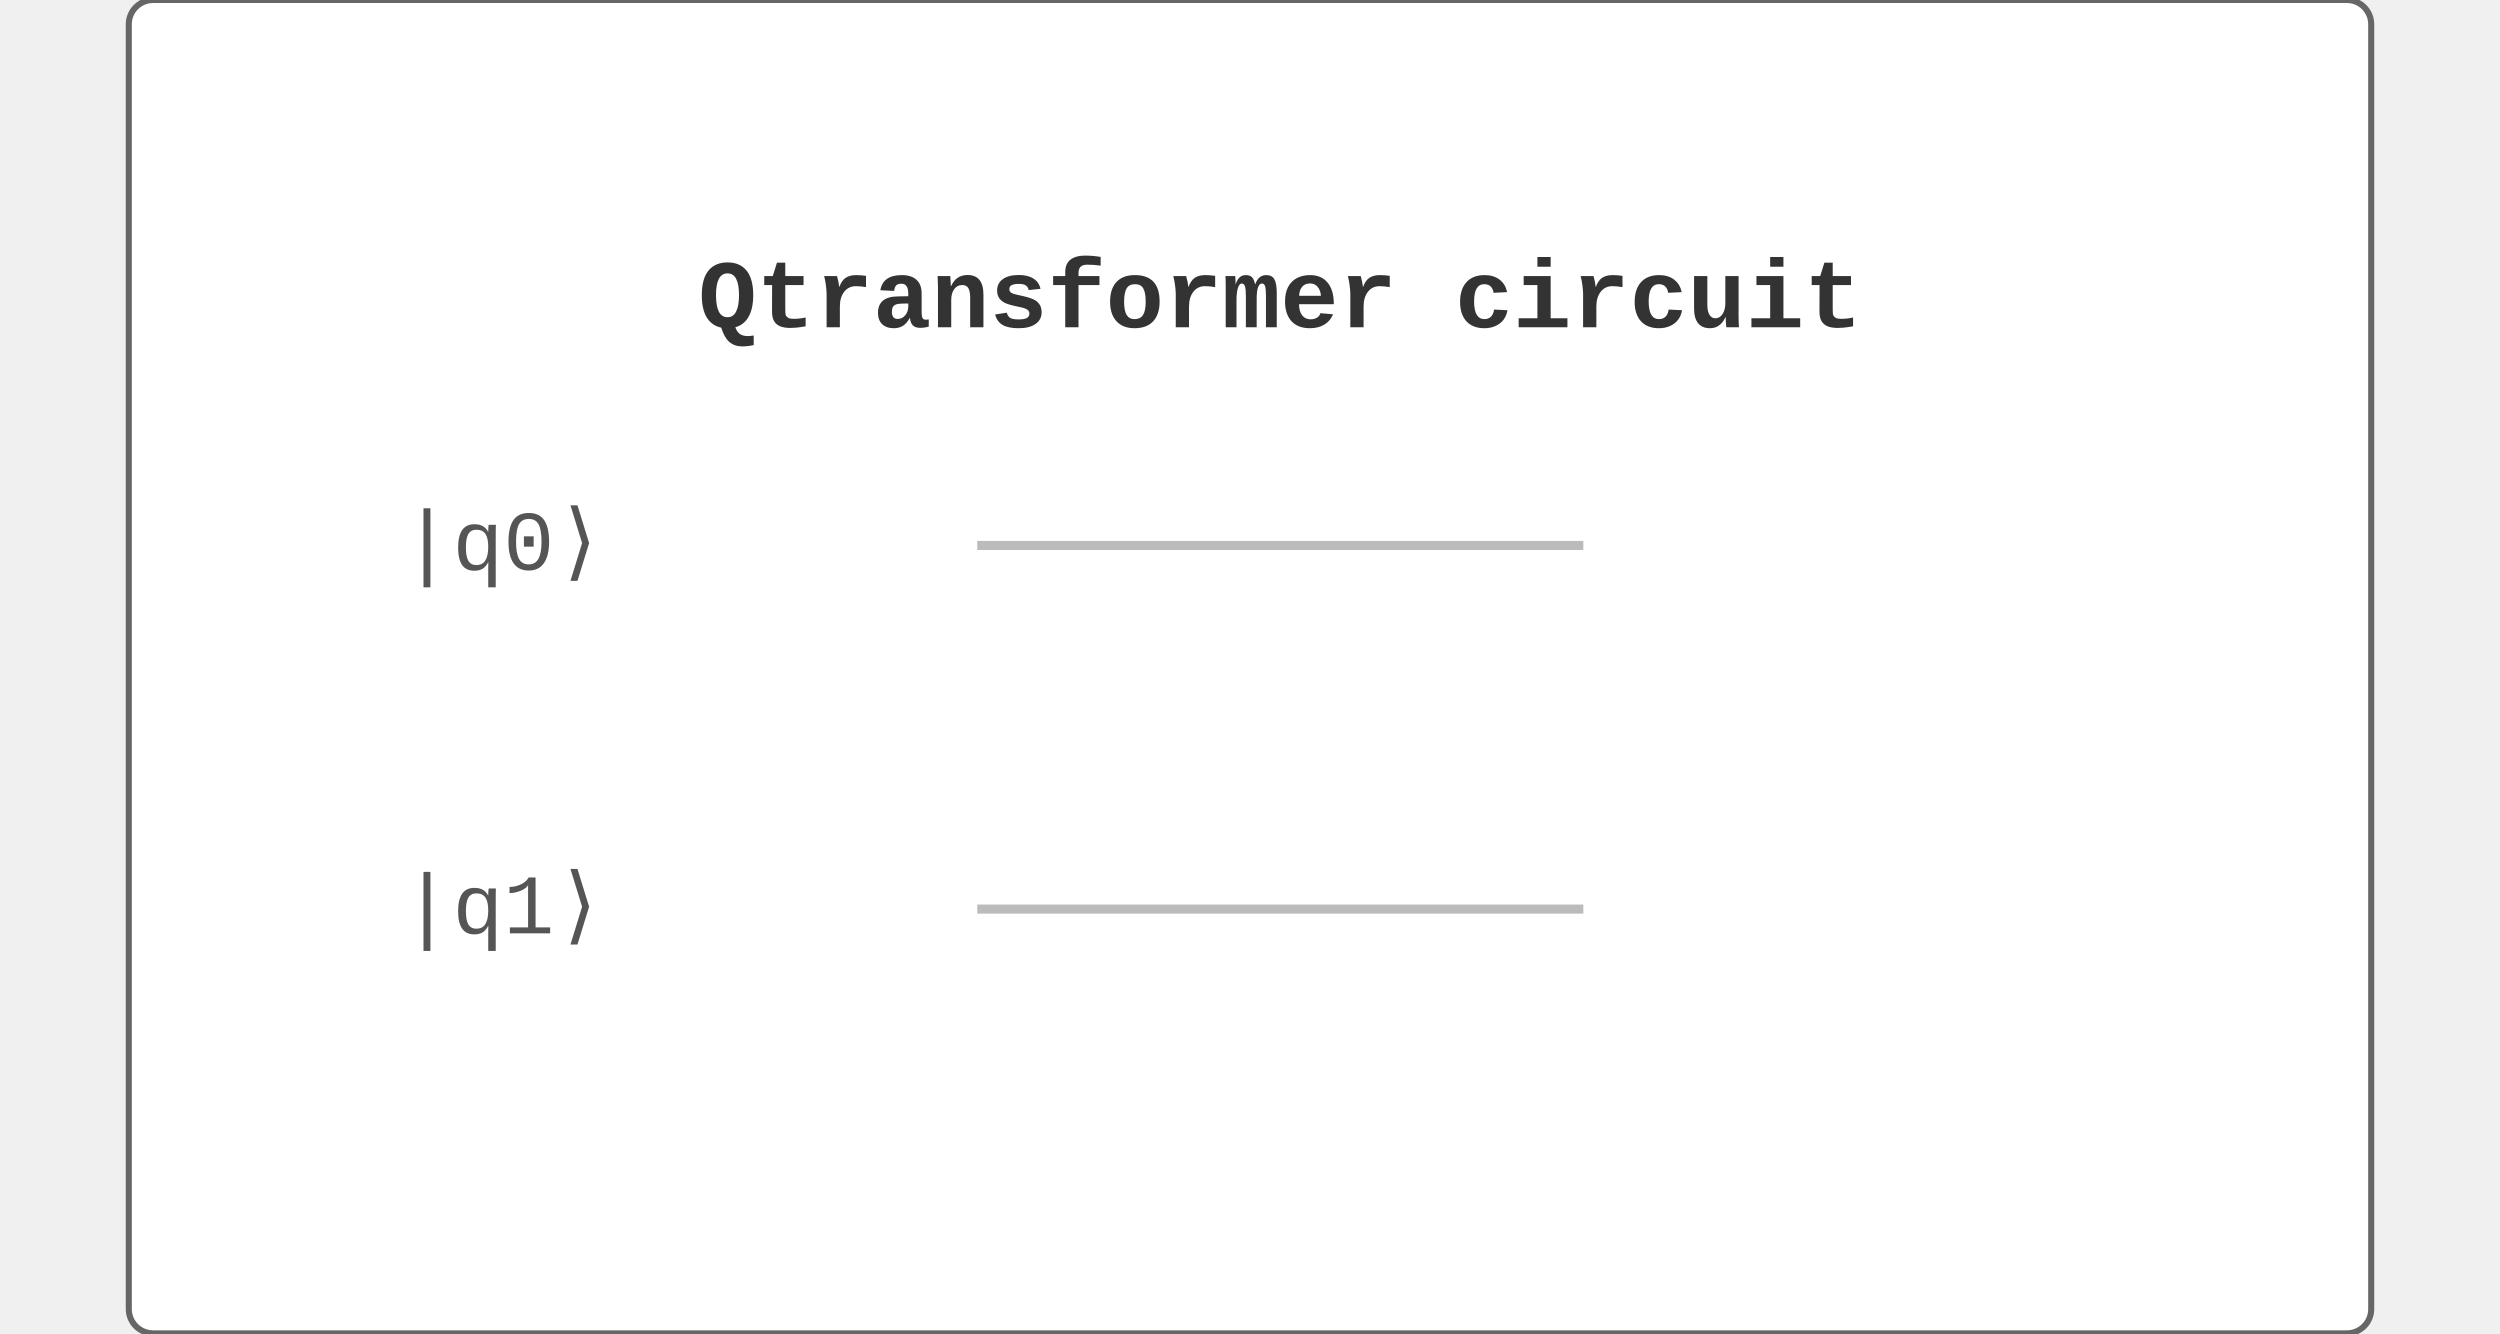
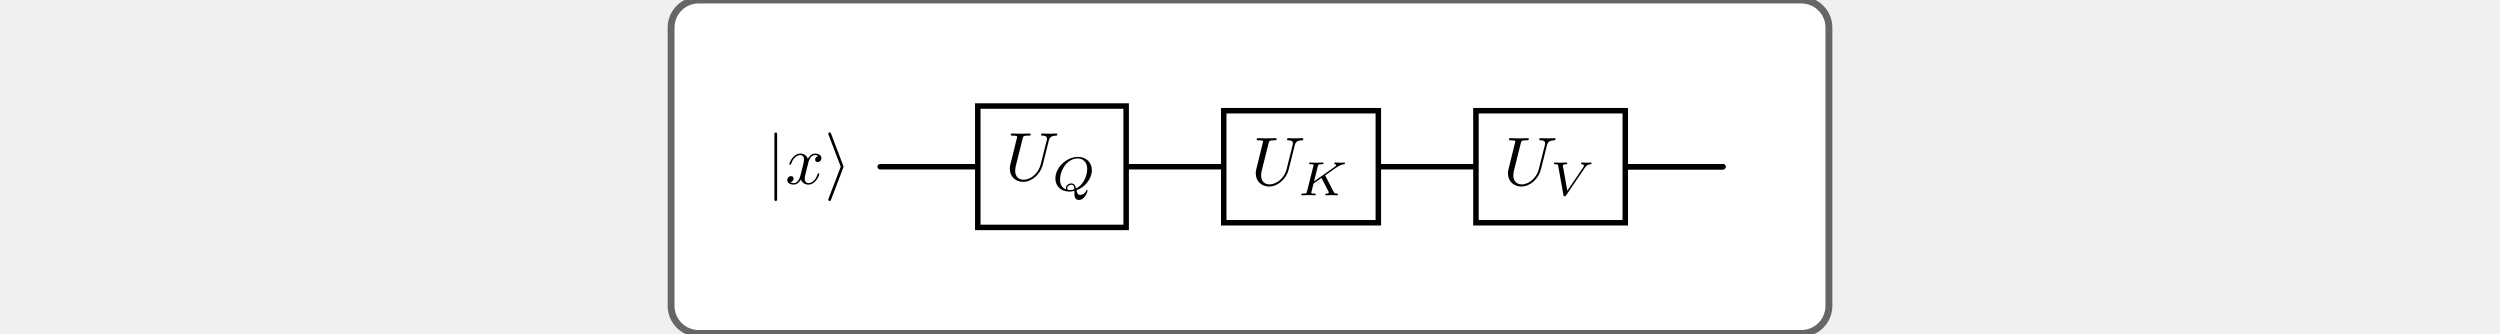
- <svg xmlns="http://www.w3.org/2000/svg" width="300" height="160" viewBox="-40.0 -30.0 370.0 220.0">
-   <rect x="-40.0" y="-30.0" width="370.0" height="220.0" fill="#fff" stroke="#666" stroke-width="1" rx="4" />
-   <style>
-     text { font-family: 'Consolas', 'Courier New', monospace; }
-     .qubit-label { font-size: 14px; fill: #555; }
-     .gate-label { font-size: 15px; fill: #222; font-weight: bold; }
-     .annotation { font-size: 11px; fill: #888; }
-     .wire { stroke: #bbb; stroke-width: 1.5; }
-     .gate-box { fill: #fff; stroke: #333; stroke-width: 1.8; rx: 4; }
-     .control-dot { fill: #333; }
-     .target-circle { fill: #fff; stroke: #333; stroke-width: 1.8; }
-     .target-plus { stroke: #333; stroke-width: 1.8; }
-     .conn-line { stroke: #333; stroke-width: 1.8; }
-     .title { font-size: 16px; fill: #333; font-weight: bold; }
-     .measure-box { fill: #fff; stroke: #333; stroke-width: 1.8; }
-   </style>
-   <text x="150" y="24" text-anchor="middle" class="title">Qtransformer circuit</text>
-   <text x="5" y="64" class="qubit-label">|q0⟩</text>
-   <text x="5" y="124" class="qubit-label">|q1⟩</text>
-   <line x1="100" y1="60" x2="200" y2="60" class="wire" />
-   <line x1="100" y1="120" x2="200" y2="120" class="wire" />
+ <svg xmlns="http://www.w3.org/2000/svg" xmlns:xlink="http://www.w3.org/1999/xlink" version="1.1" width="138.15pt" height="18.426pt" viewBox="-68.322 -69.906 168.15 48.426">
+   <defs>
+     <path id="g0-105" d="M2.72-2.321C2.77-2.441 2.77-2.461 2.77-2.491S2.77-2.54 2.72-2.66L.976-7.243C.917-7.412 .857-7.472 .747-7.472S.548-7.382 .548-7.273C.548-7.243 .548-7.223 .598-7.113L2.361-2.491L.598 2.112C.548 2.222 .548 2.242 .548 2.291C.548 2.401 .638 2.491 .747 2.491C.877 2.491 .917 2.391 .956 2.291L2.72-2.321Z" />
+     <path id="g0-106" d="M1.584-7.113C1.584-7.293 1.584-7.472 1.385-7.472S1.186-7.293 1.186-7.113V2.132C1.186 2.311 1.186 2.491 1.385 2.491S1.584 2.311 1.584 2.132V-7.113Z" />
+     <path id="g1-85" d="M6.326-5.758C6.426-6.167 6.605-6.466 7.402-6.496C7.452-6.496 7.572-6.506 7.572-6.695C7.572-6.705 7.572-6.804 7.442-6.804C7.113-6.804 6.765-6.775 6.426-6.775S5.719-6.804 5.39-6.804C5.33-6.804 5.21-6.804 5.21-6.605C5.21-6.496 5.31-6.496 5.39-6.496C5.958-6.486 6.067-6.276 6.067-6.057C6.067-6.027 6.047-5.878 6.037-5.848L5.141-2.291C4.802-.956 3.656-.09 2.66-.09C1.983-.09 1.445-.528 1.445-1.385C1.445-1.405 1.445-1.724 1.554-2.162L2.521-6.037C2.61-6.396 2.63-6.496 3.357-6.496C3.616-6.496 3.696-6.496 3.696-6.695C3.696-6.804 3.587-6.804 3.557-6.804C3.278-6.804 2.56-6.775 2.281-6.775C1.993-6.775 1.285-6.804 .996-6.804C.917-6.804 .807-6.804 .807-6.605C.807-6.496 .897-6.496 1.086-6.496C1.106-6.496 1.295-6.496 1.465-6.476C1.644-6.456 1.733-6.446 1.733-6.316C1.733-6.257 1.624-5.838 1.564-5.609L1.345-4.732C1.255-4.344 .777-2.461 .737-2.271C.667-1.993 .667-1.843 .667-1.694C.667-.478 1.574 .219 2.62 .219C3.875 .219 5.111-.907 5.44-2.222L6.326-5.758Z" />
+     <path id="g1-120" d="M3.328-3.009C3.387-3.268 3.616-4.184 4.314-4.184C4.364-4.184 4.603-4.184 4.812-4.055C4.533-4.005 4.334-3.756 4.334-3.517C4.334-3.357 4.443-3.168 4.712-3.168C4.932-3.168 5.25-3.347 5.25-3.746C5.25-4.264 4.663-4.403 4.324-4.403C3.746-4.403 3.397-3.875 3.278-3.646C3.029-4.304 2.491-4.403 2.202-4.403C1.166-4.403 .598-3.118 .598-2.869C.598-2.77 .697-2.77 .717-2.77C.797-2.77 .827-2.79 .847-2.879C1.186-3.935 1.843-4.184 2.182-4.184C2.371-4.184 2.72-4.095 2.72-3.517C2.72-3.208 2.55-2.54 2.182-1.146C2.022-.528 1.674-.11 1.235-.11C1.176-.11 .946-.11 .737-.239C.986-.289 1.205-.498 1.205-.777C1.205-1.046 .986-1.126 .837-1.126C.538-1.126 .289-.867 .289-.548C.289-.09 .787 .11 1.225 .11C1.883 .11 2.242-.588 2.271-.648C2.391-.279 2.75 .11 3.347 .11C4.374 .11 4.941-1.176 4.941-1.425C4.941-1.524 4.852-1.524 4.822-1.524C4.732-1.524 4.712-1.484 4.692-1.415C4.364-.349 3.686-.11 3.367-.11C2.979-.11 2.819-.428 2.819-.767C2.819-.986 2.879-1.205 2.989-1.644L3.328-3.009Z" />
+     <path id="g2-75" d="M3.989-2.803C3.961-2.859 3.947-2.88 3.947-2.887C3.947-2.901 3.954-2.908 4.115-3.02L4.819-3.515C5.739-4.163 6.172-4.47 6.667-4.512C6.744-4.519 6.827-4.526 6.827-4.666C6.827-4.721 6.779-4.756 6.737-4.756C6.59-4.756 6.409-4.735 6.256-4.735C6.067-4.735 5.6-4.763 5.412-4.763C5.37-4.763 5.265-4.763 5.265-4.61C5.265-4.603 5.265-4.519 5.37-4.512C5.454-4.505 5.544-4.491 5.544-4.414C5.544-4.289 5.328-4.135 5.237-4.073L2.329-2.022L2.88-4.219C2.943-4.456 2.95-4.512 3.494-4.512C3.605-4.512 3.703-4.512 3.703-4.659C3.703-4.721 3.661-4.763 3.592-4.763C3.389-4.763 2.88-4.735 2.678-4.735C2.559-4.735 2.315-4.735 2.197-4.742C2.057-4.749 1.89-4.763 1.757-4.763C1.716-4.763 1.611-4.763 1.611-4.61C1.611-4.512 1.688-4.512 1.841-4.512C1.953-4.512 1.981-4.512 2.106-4.498C2.246-4.484 2.26-4.47 2.26-4.4C2.26-4.387 2.26-4.352 2.232-4.247L1.304-.544C1.248-.307 1.234-.251 .69-.251C.565-.251 .481-.251 .481-.098C.481-.091 .481 0 .593 0C.795 0 1.297-.028 1.499-.028C1.618-.028 1.862-.028 1.981-.021C2.12-.014 2.294 0 2.427 0C2.469 0 2.573 0 2.573-.153C2.573-.251 2.49-.251 2.35-.251C2.343-.251 2.211-.251 2.085-.265C1.925-.279 1.925-.3 1.925-.37C1.925-.425 1.995-.683 2.253-1.709L3.41-2.525L4.421-.565C4.47-.474 4.47-.467 4.47-.432C4.47-.272 4.275-.251 4.149-.251C4.066-.251 3.968-.251 3.968-.098C3.968-.091 3.975 0 4.087 0C4.282 0 4.784-.028 4.979-.028C5.189-.028 5.467 0 5.663 0C5.753 0 5.802-.049 5.802-.146C5.802-.251 5.712-.251 5.642-.251C5.516-.251 5.3-.258 5.182-.481L3.989-2.803Z" />
+     <path id="g2-81" d="M3.243 .418C3.243 .872 3.333 1.353 3.905 1.353C4.749 1.353 5.154 .153 5.154 0C5.154-.049 5.112-.098 5.056-.098C4.986-.098 4.965-.035 4.958-.007C4.791 .481 4.331 .621 4.094 .621C3.815 .621 3.668 .502 3.543-.056C4.784-.495 5.781-1.73 5.781-2.964C5.781-4.059 4.993-4.903 3.759-4.903C2.092-4.903 .481-3.34 .481-1.771C.481-.649 1.311 .139 2.511 .139C2.643 .139 2.88 .133 3.243 .042V.418ZM2.036-.174C1.674-.3 1.158-.663 1.158-1.597C1.158-2.043 1.304-2.971 1.939-3.759C2.378-4.296 3.055-4.679 3.703-4.679C4.463-4.679 5.105-4.17 5.105-3.152C5.105-2.455 4.763-.955 3.487-.321C3.375-.76 3.194-1.053 2.783-1.053C2.392-1.053 2.008-.725 2.008-.356C2.008-.23 2.015-.223 2.036-.174ZM3.243-.209C3.089-.153 2.831-.084 2.559-.084C2.448-.084 2.204-.084 2.204-.356C2.204-.621 2.49-.858 2.783-.858C3.034-.858 3.222-.746 3.243-.209Z" />
+     <path id="g2-86" d="M4.986-3.933C5.244-4.31 5.467-4.484 5.844-4.512C5.928-4.519 6.004-4.526 6.004-4.666C6.004-4.686 5.991-4.763 5.907-4.763C5.739-4.763 5.523-4.735 5.349-4.735C5.126-4.735 4.833-4.763 4.624-4.763C4.561-4.763 4.484-4.742 4.484-4.61C4.484-4.519 4.582-4.512 4.61-4.512C4.833-4.498 4.896-4.414 4.896-4.31C4.896-4.212 4.847-4.142 4.77-4.031L2.483-.656L1.848-4.219C1.834-4.282 1.834-4.296 1.834-4.324C1.834-4.512 2.225-4.512 2.273-4.512C2.392-4.512 2.483-4.512 2.483-4.666C2.483-4.672 2.476-4.763 2.364-4.763C2.162-4.763 1.667-4.735 1.465-4.735C1.29-4.735 .865-4.763 .69-4.763C.628-4.763 .551-4.742 .551-4.61C.551-4.512 .649-4.512 .725-4.512C1.116-4.512 1.123-4.47 1.158-4.289L1.918-.049C1.946 .098 1.953 .139 2.085 .139S2.253 .091 2.322-.014L4.986-3.933Z" />
+   </defs>
+   <g id="page1">
+     <rect x="-68.322" y="-69.906" width="168.15" height="48.426" fill="#fff" stroke="#666" stroke-width="1" rx="4" />
+     <path d="M-23.781-45.691H-37.953" stroke="#000" fill="none" stroke-width=".797" stroke-miterlimit="10" stroke-linecap="round" />
+     <path d="M11.938-45.691H-2.234" stroke="#000" fill="none" stroke-width=".797" stroke-miterlimit="10" stroke-linecap="round" />
+     <path d="M48.566-45.691H34.391" stroke="#000" fill="none" stroke-width=".797" stroke-miterlimit="10" stroke-linecap="round" />
+     <path d="M84.43-45.691H70.254" stroke="#000" fill="none" stroke-width=".797" stroke-miterlimit="10" stroke-linecap="round" />
+     <path d="M84.43-45.691H70.254" stroke="#000" fill="none" stroke-width=".797" stroke-miterlimit="10" stroke-linecap="round" />
+     <g transform="matrix(1 0 0 1 -77.7448 2.4907)">
+       <use x="23.238" y="-45.692" xlink:href="#g0-106" />
+       <use x="26.005" y="-45.692" xlink:href="#g1-120" />
+       <use x="31.699" y="-45.692" xlink:href="#g0-105" />
+     </g>
+     <path d="M-23.781-36.879H-2.234V-54.508H-23.781Z" fill="#fff" />
+     <path d="M-23.781-36.879H-2.234V-54.508H-23.781Z" stroke="#000" fill="none" stroke-width=".797" stroke-miterlimit="10" />
+     <g transform="matrix(1 0 0 1 -43.0332 1.9787)">
+       <use x="23.238" y="-45.692" xlink:href="#g1-85" />
+       <use x="30.04" y="-44.198" xlink:href="#g2-81" />
+     </g>
+     <path d="M11.938-37.555H34.391V-53.828H11.938Z" fill="#fff" />
+     <path d="M11.938-37.555H34.391V-53.828H11.938Z" stroke="#000" fill="none" stroke-width=".797" stroke-miterlimit="10" />
+     <g transform="matrix(1 0 0 1 -7.3148 2.6567)">
+       <use x="23.238" y="-45.692" xlink:href="#g1-85" />
+       <use x="30.04" y="-44.198" xlink:href="#g2-75" />
+     </g>
+     <path d="M48.566-37.555H70.254V-53.828H48.566Z" fill="#fff" />
+     <path d="M48.566-37.555H70.254V-53.828H48.566Z" stroke="#000" fill="none" stroke-width=".797" stroke-miterlimit="10" />
+     <g transform="matrix(1 0 0 1 29.3122 2.6567)">
+       <use x="23.238" y="-45.692" xlink:href="#g1-85" />
+       <use x="30.04" y="-44.198" xlink:href="#g2-86" />
+     </g>
+   </g>
</svg>
